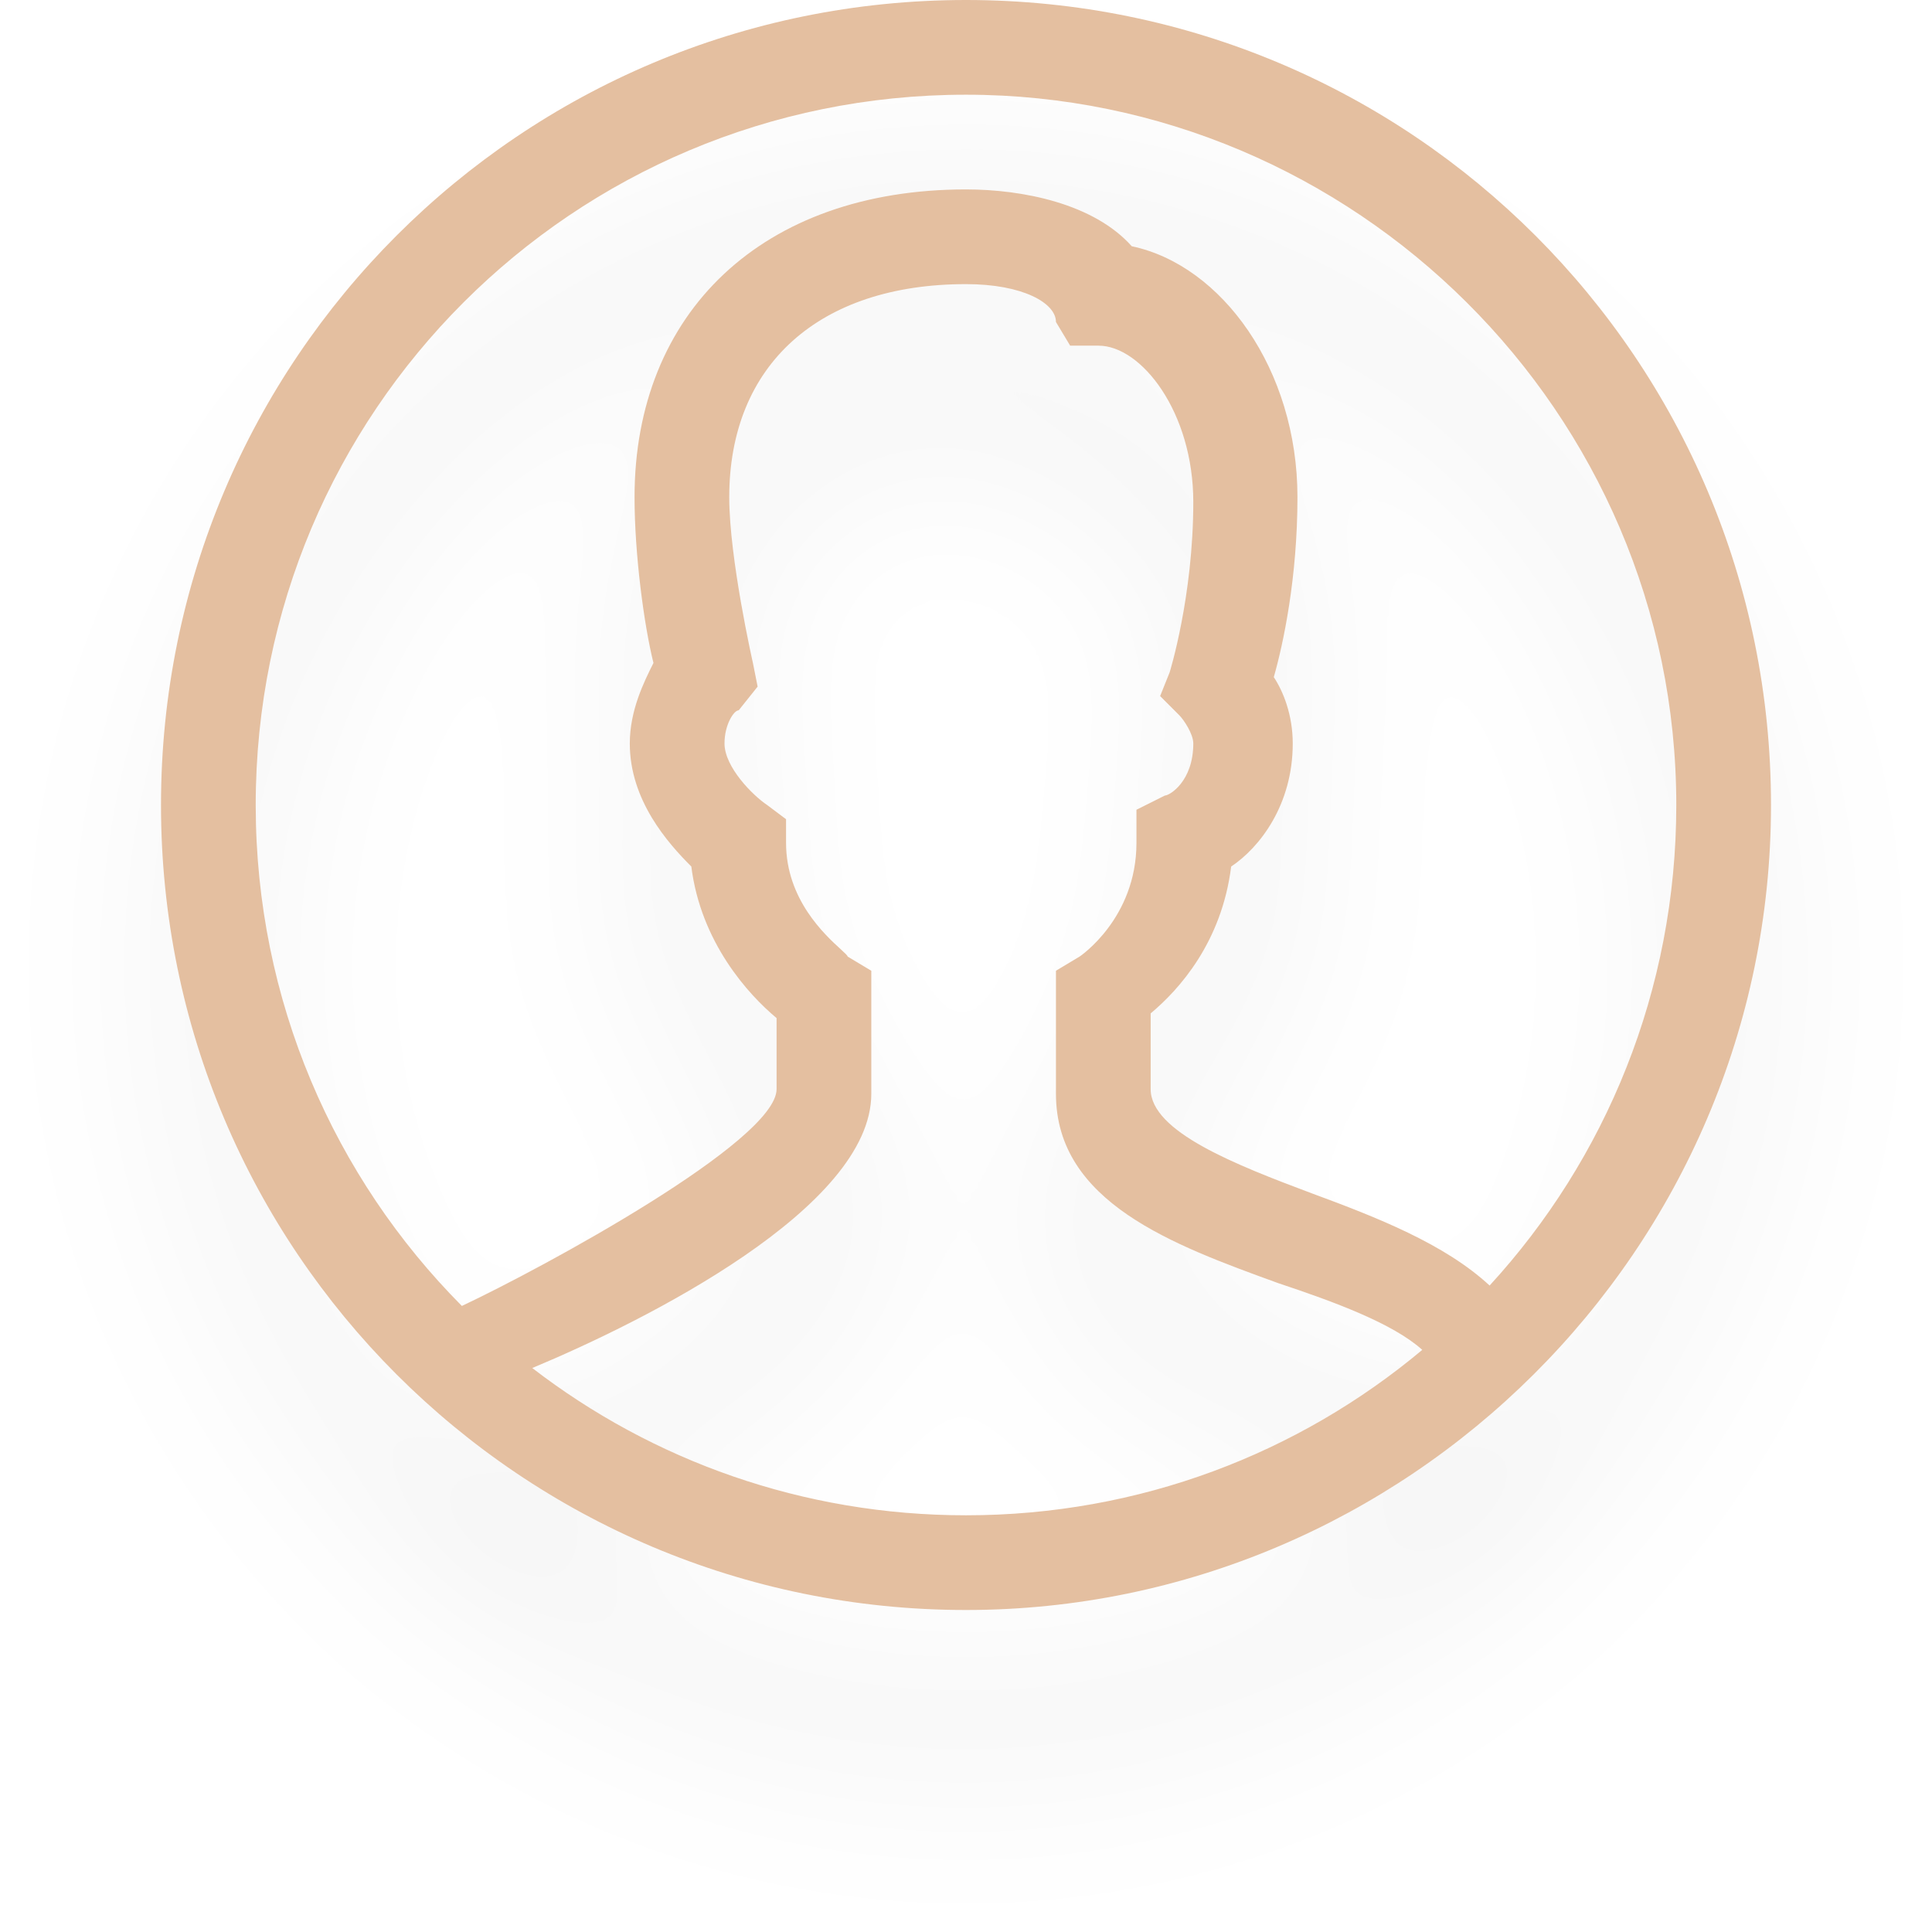
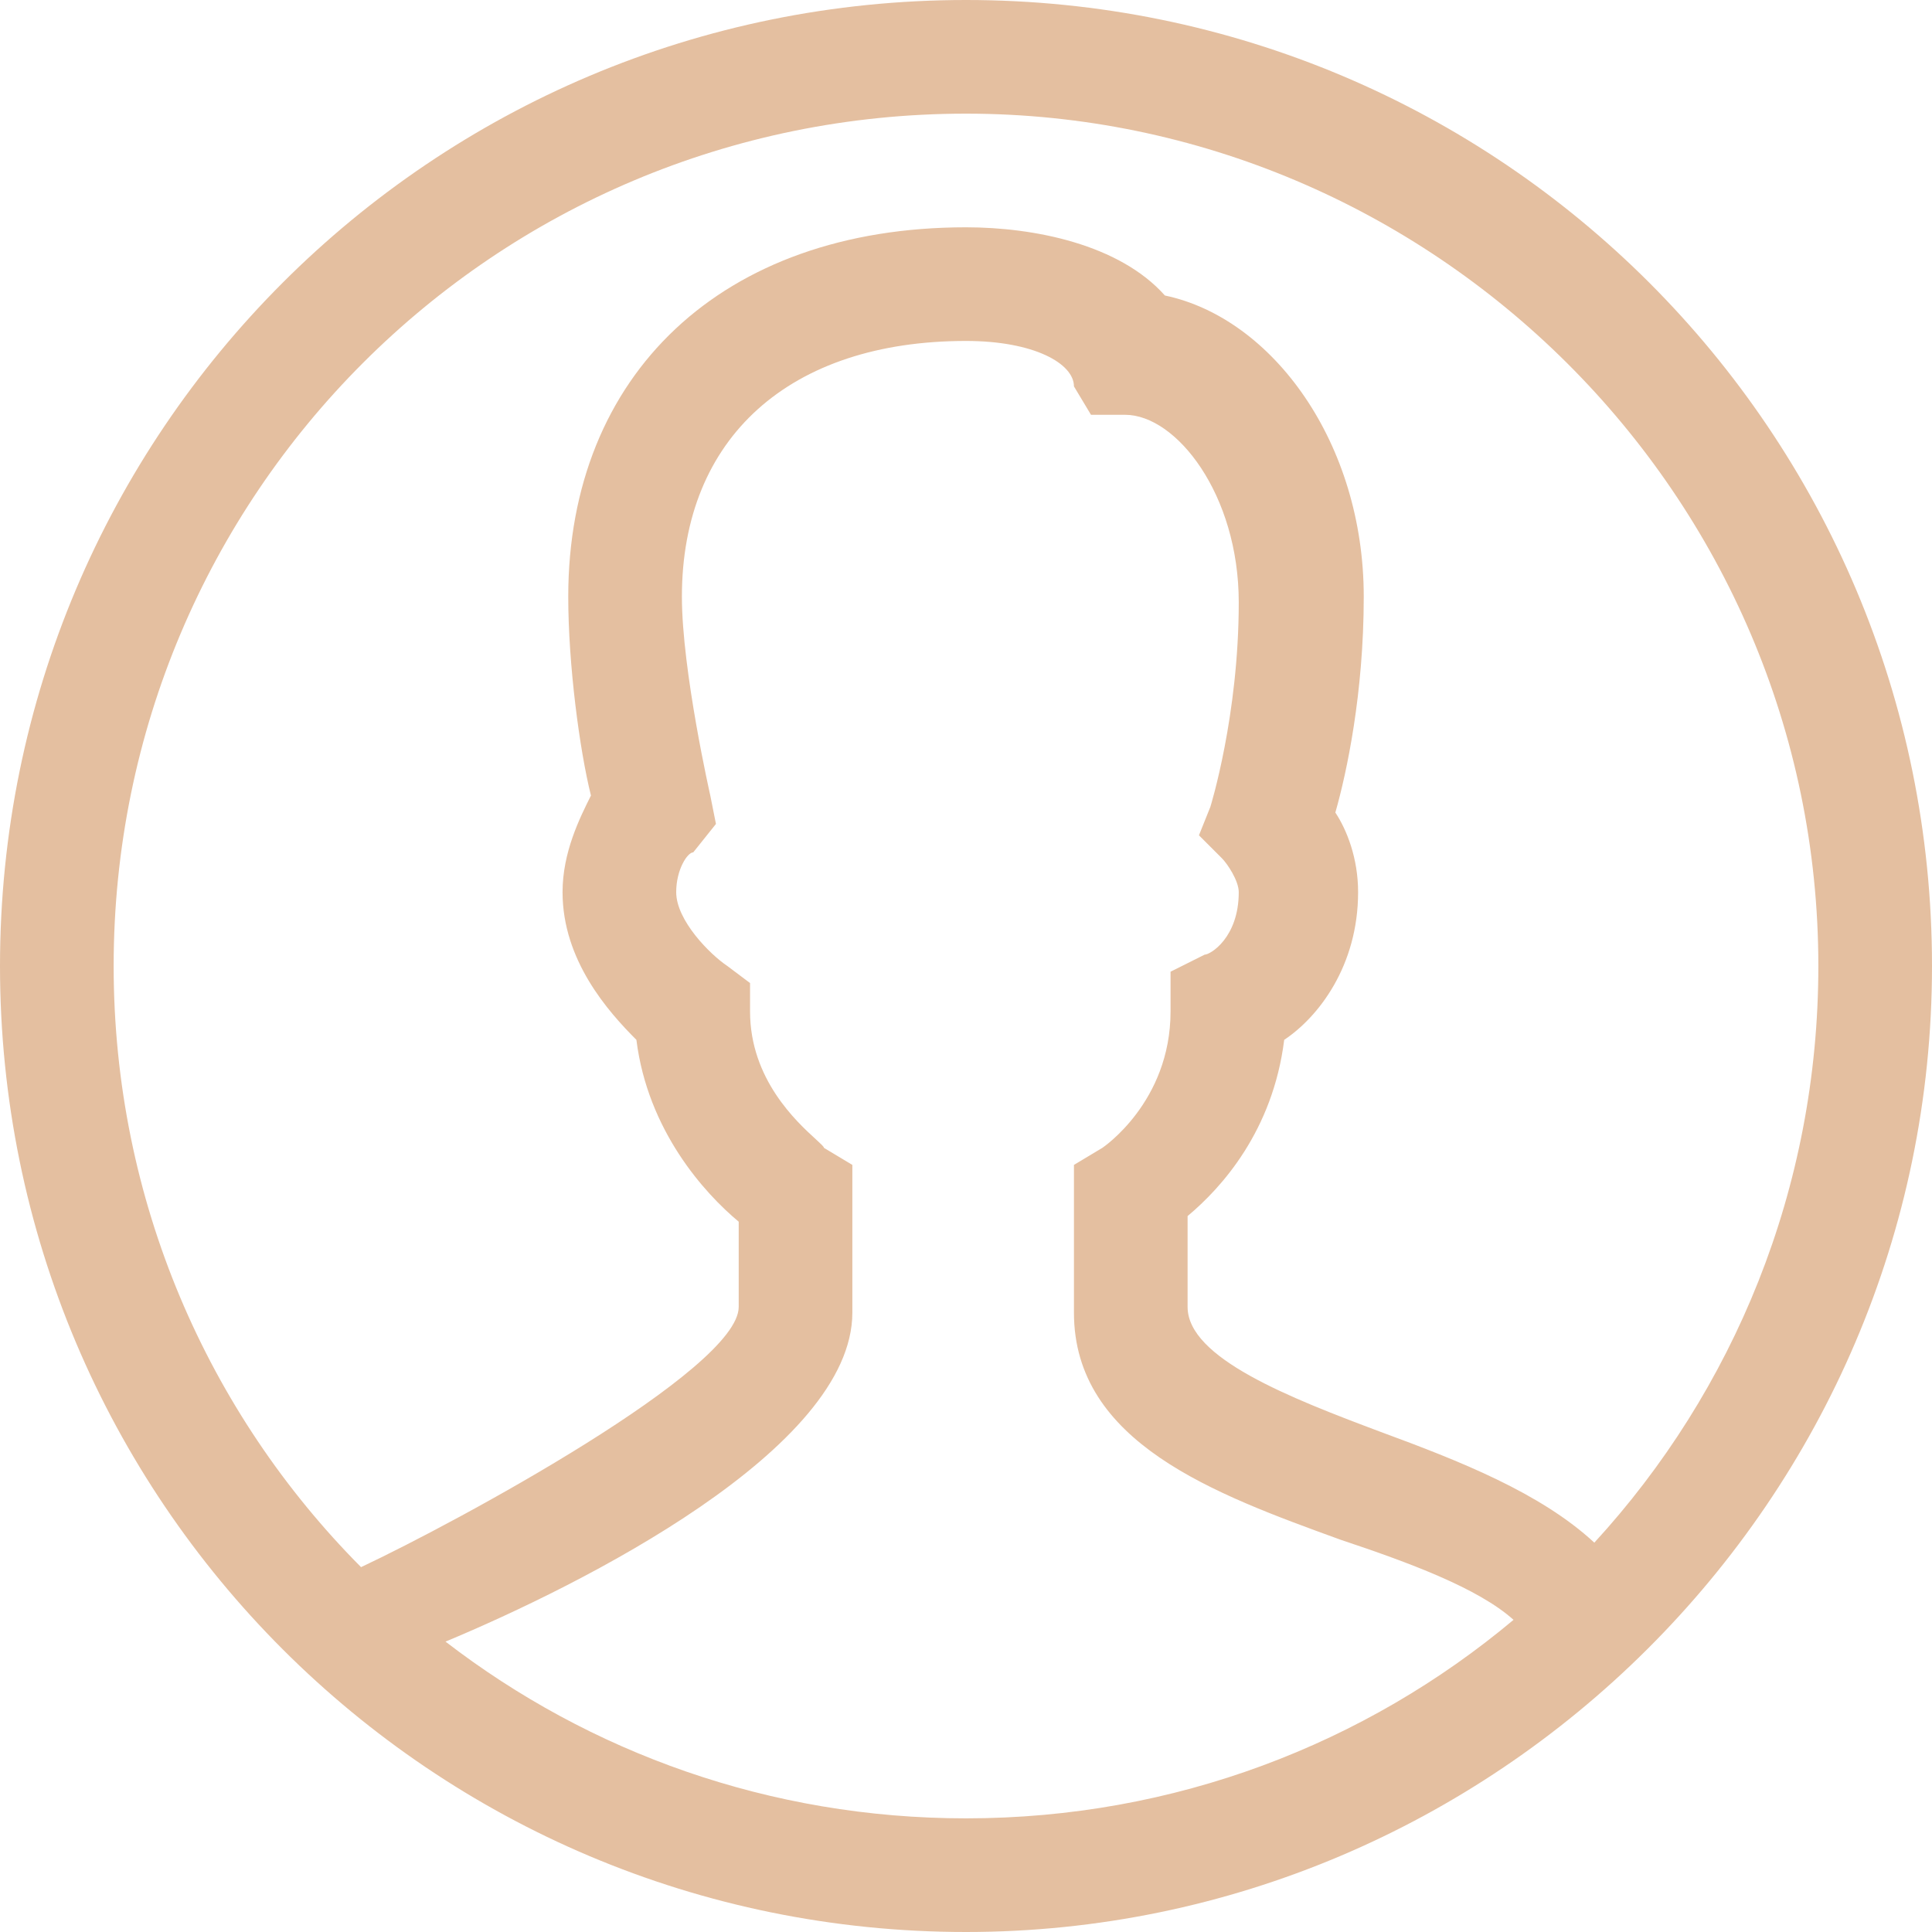
- <svg xmlns="http://www.w3.org/2000/svg" width="48" height="48" viewBox="0 0 48 48" fill="none">
-   <g filter="url(#filter0_d)">
-     <path fill-rule="evenodd" clip-rule="evenodd" d="M24 40C12.941 40 4 31.059 4 20C4 8.941 12.941 0 24 0C35.059 0 44 8.941 44 20C44 31.059 34.941 40 24 40ZM24 2.353C14.235 2.353 6.353 10.235 6.353 20C6.353 24.862 8.307 29.258 11.475 32.446C13.475 31.505 19.294 28.353 19.294 27.059V25.294C18.588 24.706 17.412 23.412 17.176 21.529C16.588 20.941 15.647 19.882 15.647 18.471C15.647 17.647 16 16.941 16.235 16.471C16 15.529 15.765 13.765 15.765 12.353C15.765 7.765 18.941 4.706 24 4.706C25.412 4.706 27.176 5.059 28.118 6.118C30.353 6.588 32.235 9.176 32.235 12.353C32.235 14.353 31.882 16 31.647 16.823C31.882 17.177 32.118 17.765 32.118 18.471C32.118 20 31.294 21.059 30.588 21.529C30.353 23.412 29.294 24.588 28.588 25.177V27.059C28.588 28.118 30.706 28.941 32.588 29.647C34.209 30.244 35.892 30.904 37.009 31.939C39.891 28.799 41.647 24.609 41.647 20C41.647 10.235 33.647 2.353 24 2.353ZM24 37.647C19.938 37.647 16.203 36.283 13.224 33.988C16.047 32.811 21.647 30 21.647 27.177V24.118L21.059 23.765C21.059 23.741 20.994 23.682 20.892 23.588C20.495 23.226 19.529 22.344 19.529 20.941V20.353L19.059 20C18.706 19.765 18 19.059 18 18.471C18 18 18.235 17.647 18.353 17.647L18.823 17.059L18.706 16.471C18.706 16.471 18.118 13.882 18.118 12.353C18.118 9.059 20.353 7.059 24 7.059C25.412 7.059 26.235 7.529 26.235 8L26.588 8.588H27.294C28.353 8.588 29.647 10.235 29.647 12.471C29.647 14.823 29.059 16.706 29.059 16.706L28.823 17.294L29.294 17.765C29.412 17.882 29.647 18.235 29.647 18.471C29.647 19.412 29.059 19.765 28.941 19.765L28.235 20.118V20.941C28.235 22.823 26.823 23.765 26.823 23.765L26.235 24.118V27.177C26.235 29.872 29.153 30.933 31.734 31.871L31.765 31.882C33.147 32.343 34.601 32.876 35.336 33.537C32.272 36.104 28.32 37.647 24 37.647Z" fill="#E4BFA0" />
-   </g>
-   <defs>
-     <filter id="filter0_d" x="0" y="0" width="48" height="48" filterUnits="userSpaceOnUse" color-interpolation-filters="sRGB">
-       <feFlood flood-opacity="0" result="BackgroundImageFix" />
-       <feColorMatrix in="SourceAlpha" type="matrix" values="0 0 0 0 0 0 0 0 0 0 0 0 0 0 0 0 0 0 127 0" />
-       <feOffset dy="4" />
-       <feGaussianBlur stdDeviation="2" />
-       <feColorMatrix type="matrix" values="0 0 0 0 0 0 0 0 0 0 0 0 0 0 0 0 0 0 0.05 0" />
-       <feBlend mode="normal" in2="BackgroundImageFix" result="effect1_dropShadow" />
-       <feBlend mode="normal" in="SourceGraphic" in2="effect1_dropShadow" result="shape" />
-     </filter>
-   </defs>
+ <svg xmlns="http://www.w3.org/2000/svg" width="40" height="40" viewBox="0 0 40 40" fill="none">
+   <path fill-rule="evenodd" clip-rule="evenodd" d="M20 40C8.941 40 0 31.059 0 20C0 8.941 8.941 0 20 0C31.059 0 40 8.941 40 20C40 31.059 30.941 40 20 40ZM20 2.353C10.235 2.353 2.353 10.235 2.353 20C2.353 24.862 4.307 29.258 7.475 32.446C9.475 31.505 15.294 28.353 15.294 27.059V25.294C14.588 24.706 13.412 23.412 13.176 21.529C12.588 20.941 11.647 19.882 11.647 18.471C11.647 17.647 12 16.941 12.235 16.471C12 15.529 11.765 13.765 11.765 12.353C11.765 7.765 14.941 4.706 20 4.706C21.412 4.706 23.176 5.059 24.118 6.118C26.353 6.588 28.235 9.176 28.235 12.353C28.235 14.353 27.882 16 27.647 16.823C27.882 17.177 28.118 17.765 28.118 18.471C28.118 20 27.294 21.059 26.588 21.529C26.353 23.412 25.294 24.588 24.588 25.177V27.059C24.588 28.118 26.706 28.941 28.588 29.647C30.209 30.244 31.892 30.904 33.009 31.939C35.891 28.799 37.647 24.609 37.647 20C37.647 10.235 29.647 2.353 20 2.353ZM20 37.647C15.938 37.647 12.203 36.283 9.224 33.988C12.047 32.811 17.647 30 17.647 27.177V24.118L17.059 23.765C17.059 23.741 16.994 23.682 16.892 23.588C16.495 23.226 15.529 22.344 15.529 20.941V20.353L15.059 20C14.706 19.765 14 19.059 14 18.471C14 18 14.235 17.647 14.353 17.647L14.823 17.059L14.706 16.471C14.706 16.471 14.118 13.882 14.118 12.353C14.118 9.059 16.353 7.059 20 7.059C21.412 7.059 22.235 7.529 22.235 8L22.588 8.588H23.294C24.353 8.588 25.647 10.235 25.647 12.471C25.647 14.823 25.059 16.706 25.059 16.706L24.823 17.294L25.294 17.765C25.412 17.882 25.647 18.235 25.647 18.471C25.647 19.412 25.059 19.765 24.941 19.765L24.235 20.118V20.941C24.235 22.823 22.823 23.765 22.823 23.765L22.235 24.118V27.177C22.235 29.872 25.153 30.933 27.734 31.871L27.765 31.882C29.147 32.343 30.601 32.876 31.336 33.537C28.272 36.104 24.32 37.647 20 37.647Z" fill="#E4BFA0" />
</svg>
